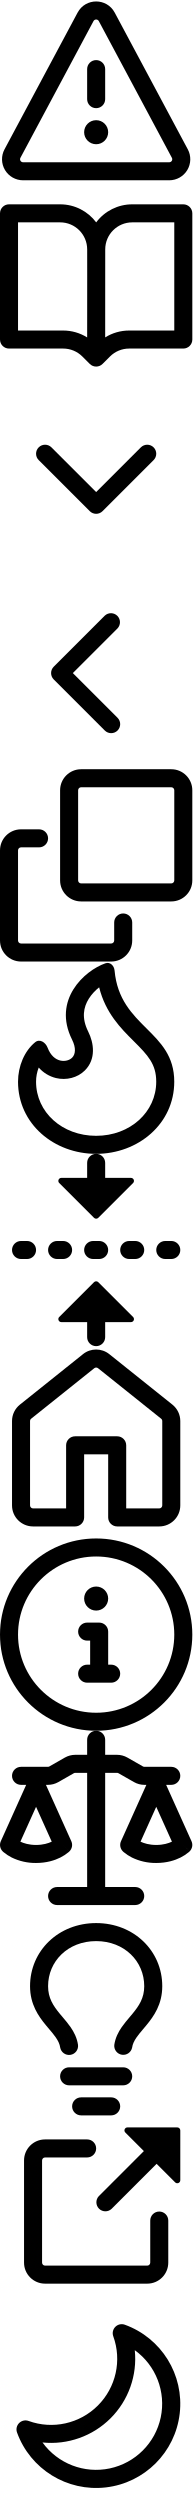
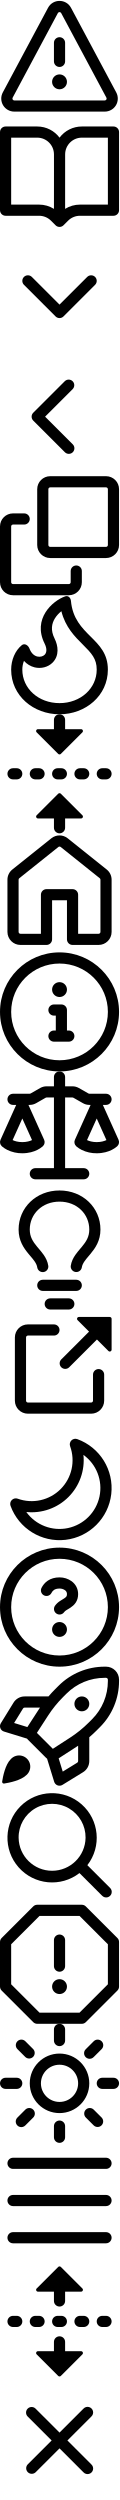
- <svg xmlns="http://www.w3.org/2000/svg" viewBox="0 0 16 208">
+ <svg xmlns="http://www.w3.org/2000/svg" viewBox="0 0 16 336">
  <symbol id="icon-alert" viewBox="0 0 16 16">
    <path d="M6.457 1.047c.659-1.234 2.427-1.234 3.086 0l6.082 11.378A1.75 1.75 0 0 1 14.082 15H1.918a1.75 1.75 0 0 1-1.543-2.575Zm1.763.707a.25.25 0 0 0-.44 0L1.698 13.132a.25.25 0 0 0 .22.368h12.164a.25.25 0 0 0 .22-.368Zm.53 3.996v2.5a.75.75 0 0 1-1.5 0v-2.5a.75.75 0 0 1 1.5 0ZM9 11a1 1 0 1 1-2 0 1 1 0 0 1 2 0Z" />
  </symbol>
  <use href="#icon-alert" width="16" height="16" x="0" y="0" />
  <view id="view-alert" viewBox="0 0 16 16" />
  <symbol id="icon-book" viewBox="0 0 16 16">
    <path d="M0 1.75A.75.75 0 0 1 .75 1h4.253c1.227 0 2.317.59 3 1.501A3.743 3.743 0 0 1 11.006 1h4.245a.75.75 0 0 1 .75.75v10.5a.75.75 0 0 1-.75.75h-4.507a2.25 2.25 0 0 0-1.591.659l-.622.621a.75.75 0 0 1-1.06 0l-.622-.621A2.25 2.25 0 0 0 5.258 13H.75a.75.75 0 0 1-.75-.75Zm7.251 10.324.004-5.073-.002-2.253A2.25 2.25 0 0 0 5.003 2.5H1.5v9h3.757a3.75 3.75 0 0 1 1.994.574ZM8.755 4.75l-.004 7.322a3.752 3.752 0 0 1 1.992-.572H14.5v-9h-3.495a2.25 2.25 0 0 0-2.25 2.25Z" />
  </symbol>
  <use href="#icon-book" width="16" height="16" x="0" y="16" />
  <view id="view-book" viewBox="0 16 16 16" />
  <symbol id="icon-chevron-down" viewBox="0 0 16 16">
    <path d="M12.78 5.22a.749.749 0 0 1 0 1.06l-4.25 4.25a.749.749 0 0 1-1.06 0L3.22 6.28a.749.749 0 1 1 1.06-1.06L8 8.939l3.72-3.719a.749.749 0 0 1 1.06 0Z" />
  </symbol>
  <use href="#icon-chevron-down" width="16" height="16" x="0" y="32" />
  <view id="view-chevron-down" viewBox="0 32 16 16" />
  <symbol id="icon-chevron-left" viewBox="0 0 16 16">
    <path d="M9.78 12.78a.75.75 0 0 1-1.06 0L4.47 8.53a.75.75 0 0 1 0-1.06l4.25-4.25a.751.751 0 0 1 1.042.018.751.751 0 0 1 .018 1.042L6.06 8l3.72 3.72a.75.75 0 0 1 0 1.06Z" />
  </symbol>
  <use href="#icon-chevron-left" width="16" height="16" x="0" y="48" />
  <view id="view-chevron-left" viewBox="0 48 16 16" />
  <symbol id="icon-copy" viewBox="0 0 16 16">
    <path d="M0 6.75C0 5.784.784 5 1.75 5h1.5a.75.75 0 0 1 0 1.5h-1.5a.25.25 0 0 0-.25.25v7.5c0 .138.112.25.25.25h7.5a.25.25 0 0 0 .25-.25v-1.5a.75.75 0 0 1 1.5 0v1.5A1.75 1.75 0 0 1 9.25 16h-7.5A1.75 1.75 0 0 1 0 14.25Z" />
    <path d="M5 1.75C5 .784 5.784 0 6.75 0h7.5C15.216 0 16 .784 16 1.75v7.5A1.75 1.75 0 0 1 14.25 11h-7.5A1.75 1.75 0 0 1 5 9.25Zm1.75-.25a.25.25 0 0 0-.25.25v7.5c0 .138.112.25.25.25h7.5a.25.25 0 0 0 .25-.25v-7.5a.25.25 0 0 0-.25-.25Z" />
  </symbol>
  <use href="#icon-copy" width="16" height="16" x="0" y="64" />
  <view id="view-copy" viewBox="0 64 16 16" />
  <symbol id="icon-flame" viewBox="0 0 16 16">
    <path d="M9.533.753V.752c.217 2.385 1.463 3.626 2.653 4.81C13.37 6.74 14.498 7.863 14.498 10c0 3.5-3 6-6.5 6S1.5 13.512 1.5 10c0-1.298.536-2.56 1.425-3.286.376-.308.862 0 1.035.454C4.46 8.487 5.581 8.419 6 8c.282-.282.341-.811-.003-1.5C4.34 3.187 7.035.75 8.77.146c.39-.137.726.194.763.607ZM7.998 14.5c2.832 0 5-1.98 5-4.5 0-1.463-.68-2.19-1.879-3.383l-.036-.037c-1.013-1.008-2.3-2.29-2.834-4.434-.322.256-.63.579-.864.953-.432.696-.621 1.58-.046 2.73.473.947.67 2.284-.278 3.232-.61.61-1.545.84-2.403.633a2.79 2.79 0 0 1-1.436-.874A3.198 3.198 0 0 0 3 10c0 2.53 2.164 4.5 4.998 4.5Z" />
  </symbol>
  <use href="#icon-flame" width="16" height="16" x="0" y="80" />
  <view id="view-flame" viewBox="0 80 16 16" />
  <symbol id="icon-fold" viewBox="0 0 16 16">
    <path d="M10.896 2H8.75V.75a.75.75 0 0 0-1.5 0V2H5.104a.25.25 0 0 0-.177.427l2.896 2.896a.25.25 0 0 0 .354 0l2.896-2.896A.25.25 0 0 0 10.896 2ZM8.75 15.25a.75.75 0 0 1-1.5 0V14H5.104a.25.25 0 0 1-.177-.427l2.896-2.896a.25.25 0 0 1 .354 0l2.896 2.896a.25.25 0 0 1-.177.427H8.75v1.25Zm-6.5-6.5a.75.75 0 0 0 0-1.5h-.5a.75.75 0 0 0 0 1.5h.5ZM6 8a.75.75 0 0 1-.75.75h-.5a.75.75 0 0 1 0-1.5h.5A.75.75 0 0 1 6 8Zm2.25.75a.75.75 0 0 0 0-1.5h-.5a.75.75 0 0 0 0 1.5h.5ZM12 8a.75.75 0 0 1-.75.75h-.5a.75.75 0 0 1 0-1.5h.5A.75.75 0 0 1 12 8Zm2.25.75a.75.75 0 0 0 0-1.5h-.5a.75.75 0 0 0 0 1.5h.5Z" />
  </symbol>
  <use href="#icon-fold" width="16" height="16" x="0" y="96" />
  <view id="view-fold" viewBox="0 96 16 16" />
  <symbol id="icon-home" viewBox="0 0 16 16">
    <path d="M6.906.664a1.749 1.749 0 0 1 2.187 0l5.25 4.2c.415.332.657.835.657 1.367v7.019A1.75 1.75 0 0 1 13.25 15h-3.5a.75.75 0 0 1-.75-.75V9H7v5.25a.75.75 0 0 1-.75.75h-3.5A1.75 1.75 0 0 1 1 13.25V6.23c0-.531.242-1.034.657-1.366l5.25-4.2Zm1.25 1.171a.25.25 0 0 0-.312 0l-5.25 4.2a.25.25 0 0 0-.094.196v7.019c0 .138.112.25.25.25H5.5V8.25a.75.75 0 0 1 .75-.75h3.5a.75.75 0 0 1 .75.75v5.25h2.75a.25.25 0 0 0 .25-.25V6.23a.25.25 0 0 0-.094-.195Z" />
  </symbol>
  <use href="#icon-home" width="16" height="16" x="0" y="112" />
  <view id="view-home" viewBox="0 112 16 16" />
  <symbol id="icon-info" viewBox="0 0 16 16">
    <path d="M0 8a8 8 0 1 1 16 0A8 8 0 0 1 0 8Zm8-6.5a6.5 6.5 0 1 0 0 13 6.5 6.5 0 0 0 0-13ZM6.5 7.75A.75.75 0 0 1 7.25 7h1a.75.75 0 0 1 .75.75v2.75h.25a.75.75 0 0 1 0 1.5h-2a.75.75 0 0 1 0-1.5h.25v-2h-.25a.75.75 0 0 1-.75-.75ZM8 6a1 1 0 1 1 0-2 1 1 0 0 1 0 2Z" />
  </symbol>
  <use href="#icon-info" width="16" height="16" x="0" y="128" />
  <view id="view-info" viewBox="0 128 16 16" />
  <symbol id="icon-law" viewBox="0 0 16 16">
    <path d="M8.75.75V2h.985c.304 0 .603.08.867.231l1.29.736c.038.022.08.033.124.033h2.234a.75.75 0 0 1 0 1.5h-.427l2.111 4.692a.75.75 0 0 1-.154.838l-.53-.53.529.531-.001.002-.002.002-.006.006-.006.005-.01.01-.045.04c-.21.176-.441.327-.686.45C14.556 10.78 13.88 11 13 11a4.498 4.498 0 0 1-2.023-.454 3.544 3.544 0 0 1-.686-.45l-.045-.04-.016-.015-.006-.006-.004-.004v-.001a.75.75 0 0 1-.154-.838L12.178 4.5h-.162c-.305 0-.604-.079-.868-.231l-1.29-.736a.245.245 0 0 0-.124-.033H8.75V13h2.5a.75.75 0 0 1 0 1.5h-6.5a.75.75 0 0 1 0-1.5h2.5V3.5h-.984a.245.245 0 0 0-.124.033l-1.289.737c-.265.15-.564.23-.869.23h-.162l2.112 4.692a.75.75 0 0 1-.154.838l-.53-.53.529.531-.001.002-.002.002-.006.006-.016.015-.045.04c-.21.176-.441.327-.686.45C4.556 10.78 3.88 11 3 11a4.498 4.498 0 0 1-2.023-.454 3.544 3.544 0 0 1-.686-.45l-.045-.04-.016-.015-.006-.006-.004-.004v-.001a.75.75 0 0 1-.154-.838L2.178 4.5H1.75a.75.75 0 0 1 0-1.5h2.234a.249.249 0 0 0 .125-.033l1.288-.737c.265-.15.564-.23.869-.23h.984V.75a.75.75 0 0 1 1.5 0Zm2.945 8.477c.285.135.718.273 1.305.273s1.02-.138 1.305-.273L13 6.327Zm-10 0c.285.135.718.273 1.305.273s1.02-.138 1.305-.273L3 6.327Z" />
  </symbol>
  <use href="#icon-law" width="16" height="16" x="0" y="144" />
  <view id="view-law" viewBox="0 144 16 16" />
  <symbol id="icon-light-bulb" viewBox="0 0 16 16">
    <path d="M8 1.5c-2.363 0-4 1.69-4 3.75 0 .984.424 1.625.984 2.304l.214.253c.223.264.47.556.673.848.284.411.537.896.621 1.49a.75.75 0 0 1-1.484.211c-.04-.282-.163-.547-.37-.847a8.456 8.456 0 0 0-.542-.68c-.084-.1-.173-.205-.268-.32C3.201 7.75 2.5 6.766 2.5 5.25 2.5 2.31 4.863 0 8 0s5.5 2.31 5.5 5.25c0 1.516-.701 2.5-1.328 3.259-.095.115-.184.22-.268.319-.207.245-.383.453-.541.681-.208.3-.33.565-.37.847a.751.751 0 0 1-1.485-.212c.084-.593.337-1.078.621-1.489.203-.292.45-.584.673-.848.075-.088.147-.173.213-.253.561-.679.985-1.32.985-2.304 0-2.06-1.637-3.75-4-3.75ZM5.75 12h4.5a.75.75 0 0 1 0 1.5h-4.5a.75.75 0 0 1 0-1.5ZM6 15.25a.75.75 0 0 1 .75-.75h2.5a.75.75 0 0 1 0 1.5h-2.5a.75.75 0 0 1-.75-.75Z" />
  </symbol>
  <use href="#icon-light-bulb" width="16" height="16" x="0" y="160" />
  <view id="view-light-bulb" viewBox="0 160 16 16" />
  <symbol id="icon-link-external" viewBox="0 0 16 16">
    <path d="M3.75 2h3.5a.75.75 0 0 1 0 1.5h-3.5a.25.25 0 0 0-.25.25v8.5c0 .138.112.25.25.25h8.5a.25.25 0 0 0 .25-.25v-3.5a.75.75 0 0 1 1.5 0v3.5A1.75 1.75 0 0 1 12.25 14h-8.5A1.75 1.75 0 0 1 2 12.25v-8.5C2 2.784 2.784 2 3.75 2Zm6.854-1h4.146a.25.25 0 0 1 .25.25v4.146a.25.25 0 0 1-.427.177L13.03 4.03 9.28 7.78a.751.751 0 0 1-1.042-.018.751.751 0 0 1-.018-1.042l3.75-3.75-1.543-1.543A.25.25 0 0 1 10.604 1Z" />
  </symbol>
  <use href="#icon-link-external" width="16" height="16" x="0" y="176" />
  <view id="view-link-external" viewBox="0 176 16 16" />
  <symbol id="icon-moon" viewBox="0 0 16 16">
    <path d="M9.598 1.591a.749.749 0 0 1 .785-.175 7.001 7.001 0 1 1-8.967 8.967.75.75 0 0 1 .961-.96 5.5 5.5 0 0 0 7.046-7.046.75.75 0 0 1 .175-.786Zm1.616 1.945a7 7 0 0 1-7.678 7.678 5.499 5.499 0 1 0 7.678-7.678Z" />
  </symbol>
  <use href="#icon-moon" width="16" height="16" x="0" y="192" />
  <view id="view-moon" viewBox="0 192 16 16" />
  <symbol id="icon-question" viewBox="0 0 16 16">
    <path d="M0 8a8 8 0 1 1 16 0A8 8 0 0 1 0 8Zm8-6.5a6.5 6.5 0 1 0 0 13 6.5 6.5 0 0 0 0-13ZM6.92 6.085h.001a.749.749 0 1 1-1.342-.67c.169-.339.436-.701.849-.977C6.845 4.16 7.369 4 8 4a2.756 2.756 0 0 1 1.637.525c.503.377.863.965.863 1.725 0 .448-.115.83-.329 1.15-.205.307-.47.513-.692.662-.109.072-.22.138-.313.195l-.006.004a6.24 6.24 0 0 0-.26.16.952.952 0 0 0-.276.245.75.75 0 0 1-1.248-.832c.184-.264.42-.489.692-.661.103-.067.207-.132.313-.195l.007-.004c.1-.061.182-.11.258-.161a.969.969 0 0 0 .277-.245C8.96 6.514 9 6.427 9 6.25a.612.612 0 0 0-.262-.525A1.27 1.27 0 0 0 8 5.5c-.369 0-.595.09-.74.187a1.01 1.01 0 0 0-.34.398ZM9 11a1 1 0 1 1-2 0 1 1 0 0 1 2 0Z" />
  </symbol>
  <use href="#icon-question" width="16" height="16" x="0" y="208" />
  <view id="view-question" viewBox="0 208 16 16" />
  <symbol id="icon-rocket" viewBox="0 0 16 16">
    <path d="M14.064 0h.186C15.216 0 16 .784 16 1.75v.186a8.752 8.752 0 0 1-2.564 6.186l-.458.459c-.314.314-.641.616-.979.904v3.207c0 .608-.315 1.172-.833 1.49l-2.774 1.707a.749.749 0 0 1-1.11-.418l-.954-3.102a1.214 1.214 0 0 1-.145-.125L3.754 9.816a1.218 1.218 0 0 1-.124-.145L.528 8.717a.749.749 0 0 1-.418-1.11l1.71-2.774A1.748 1.748 0 0 1 3.31 4h3.204c.288-.338.59-.665.904-.979l.459-.458A8.749 8.749 0 0 1 14.064 0ZM8.938 3.623h-.002l-.458.458c-.76.76-1.437 1.598-2.02 2.5l-1.5 2.317 2.143 2.143 2.317-1.5c.902-.583 1.74-1.26 2.499-2.02l.459-.458a7.25 7.25 0 0 0 2.123-5.127V1.75a.25.25 0 0 0-.25-.25h-.186a7.249 7.249 0 0 0-5.125 2.123ZM3.56 14.56c-.732.732-2.334 1.045-3.005 1.148a.234.234 0 0 1-.201-.064.234.234 0 0 1-.064-.201c.103-.671.416-2.273 1.15-3.003a1.502 1.502 0 1 1 2.12 2.12Zm6.94-3.935c-.088.06-.177.118-.266.175l-2.35 1.521.548 1.783 1.949-1.2a.25.25 0 0 0 .119-.213ZM3.678 8.116 5.2 5.766c.058-.09.117-.178.176-.266H3.309a.25.25 0 0 0-.213.119l-1.2 1.95ZM12 5a1 1 0 1 1-2 0 1 1 0 0 1 2 0Z" />
  </symbol>
  <use href="#icon-rocket" width="16" height="16" x="0" y="224" />
  <view id="view-rocket" viewBox="0 224 16 16" />
  <symbol id="icon-search" viewBox="0 0 16 16">
    <path d="M10.68 11.74a6 6 0 0 1-7.922-8.982 6 6 0 0 1 8.982 7.922l3.04 3.04a.749.749 0 0 1-.326 1.275.749.749 0 0 1-.734-.215ZM11.5 7a4.499 4.499 0 1 0-8.997 0A4.499 4.499 0 0 0 11.5 7Z" />
  </symbol>
  <use href="#icon-search" width="16" height="16" x="0" y="240" />
  <view id="view-search" viewBox="0 240 16 16" />
  <symbol id="icon-stop" viewBox="0 0 16 16">
    <path d="M4.47.22A.749.749 0 0 1 5 0h6c.199 0 .389.079.53.22l4.25 4.25c.141.14.22.331.22.53v6a.749.749 0 0 1-.22.53l-4.25 4.25A.749.749 0 0 1 11 16H5a.749.749 0 0 1-.53-.22L.22 11.53A.749.749 0 0 1 0 11V5c0-.199.079-.389.22-.53Zm.84 1.28L1.5 5.31v5.38l3.81 3.81h5.38l3.81-3.81V5.31L10.69 1.5ZM8 4a.75.75 0 0 1 .75.75v3.5a.75.75 0 0 1-1.5 0v-3.5A.75.75 0 0 1 8 4Zm0 8a1 1 0 1 1 0-2 1 1 0 0 1 0 2Z" />
  </symbol>
  <use href="#icon-stop" width="16" height="16" x="0" y="256" />
  <view id="view-stop" viewBox="0 256 16 16" />
  <symbol id="icon-sun" viewBox="0 0 16 16">
    <path d="M8 12a4 4 0 1 1 0-8 4 4 0 0 1 0 8Zm0-1.5a2.5 2.5 0 1 0 0-5 2.5 2.5 0 0 0 0 5Zm5.657-8.157a.75.75 0 0 1 0 1.061l-1.061 1.06a.749.749 0 0 1-1.275-.326.749.749 0 0 1 .215-.734l1.06-1.06a.75.75 0 0 1 1.06 0Zm-9.193 9.193a.75.75 0 0 1 0 1.06l-1.06 1.061a.75.75 0 1 1-1.061-1.06l1.06-1.061a.75.75 0 0 1 1.061 0ZM8 0a.75.75 0 0 1 .75.75v1.5a.75.75 0 0 1-1.5 0V.75A.75.75 0 0 1 8 0ZM3 8a.75.75 0 0 1-.75.75H.75a.75.75 0 0 1 0-1.5h1.5A.75.75 0 0 1 3 8Zm13 0a.75.75 0 0 1-.75.75h-1.5a.75.75 0 0 1 0-1.5h1.5A.75.75 0 0 1 16 8Zm-8 5a.75.75 0 0 1 .75.75v1.5a.75.75 0 0 1-1.5 0v-1.5A.75.75 0 0 1 8 13Zm3.536-1.464a.75.75 0 0 1 1.06 0l1.061 1.06a.75.75 0 0 1-1.06 1.061l-1.061-1.06a.75.75 0 0 1 0-1.061ZM2.343 2.343a.75.75 0 0 1 1.061 0l1.06 1.061a.751.751 0 0 1-.018 1.042.751.751 0 0 1-1.042.018l-1.06-1.06a.75.75 0 0 1 0-1.06Z" />
  </symbol>
  <use href="#icon-sun" width="16" height="16" x="0" y="272" />
  <view id="view-sun" viewBox="0 272 16 16" />
  <symbol id="icon-three-bars" viewBox="0 0 16 16">
    <path d="M1 2.75A.75.75 0 0 1 1.75 2h12.5a.75.75 0 0 1 0 1.5H1.75A.75.75 0 0 1 1 2.75Zm0 5A.75.75 0 0 1 1.75 7h12.5a.75.75 0 0 1 0 1.5H1.75A.75.75 0 0 1 1 7.75ZM1.75 12h12.5a.75.75 0 0 1 0 1.5H1.75a.75.75 0 0 1 0-1.5Z" />
  </symbol>
  <use href="#icon-three-bars" width="16" height="16" x="0" y="288" />
  <view id="view-three-bars" viewBox="0 288 16 16" />
  <symbol id="icon-unfold" viewBox="0 0 16 16">
    <path d="m8.177.677 2.896 2.896a.25.25 0 0 1-.177.427H8.75v1.25a.75.75 0 0 1-1.5 0V4H5.104a.25.25 0 0 1-.177-.427L7.823.677a.25.25 0 0 1 .354 0ZM7.25 10.75a.75.75 0 0 1 1.5 0V12h2.146a.25.25 0 0 1 .177.427l-2.896 2.896a.25.25 0 0 1-.354 0l-2.896-2.896A.25.25 0 0 1 5.104 12H7.25v-1.25Zm-5-2a.75.75 0 0 0 0-1.5h-.5a.75.75 0 0 0 0 1.5h.5ZM6 8a.75.75 0 0 1-.75.75h-.5a.75.75 0 0 1 0-1.5h.5A.75.75 0 0 1 6 8Zm2.25.75a.75.75 0 0 0 0-1.5h-.5a.75.75 0 0 0 0 1.5h.5ZM12 8a.75.75 0 0 1-.75.75h-.5a.75.75 0 0 1 0-1.5h.5A.75.75 0 0 1 12 8Zm2.25.75a.75.75 0 0 0 0-1.5h-.5a.75.75 0 0 0 0 1.5h.5Z" />
  </symbol>
  <use href="#icon-unfold" width="16" height="16" x="0" y="304" />
  <view id="view-unfold" viewBox="0 304 16 16" />
  <symbol id="icon-x" viewBox="0 0 16 16">
    <path d="M3.72 3.72a.75.75 0 0 1 1.06 0L8 6.94l3.22-3.22a.749.749 0 0 1 1.275.326.749.749 0 0 1-.215.734L9.06 8l3.22 3.22a.749.749 0 0 1-.326 1.275.749.749 0 0 1-.734-.215L8 9.06l-3.22 3.22a.751.751 0 0 1-1.042-.018.751.751 0 0 1-.018-1.042L6.94 8 3.72 4.78a.75.75 0 0 1 0-1.06Z" />
  </symbol>
  <use href="#icon-x" width="16" height="16" x="0" y="320" />
  <view id="view-x" viewBox="0 320 16 16" />
</svg>
